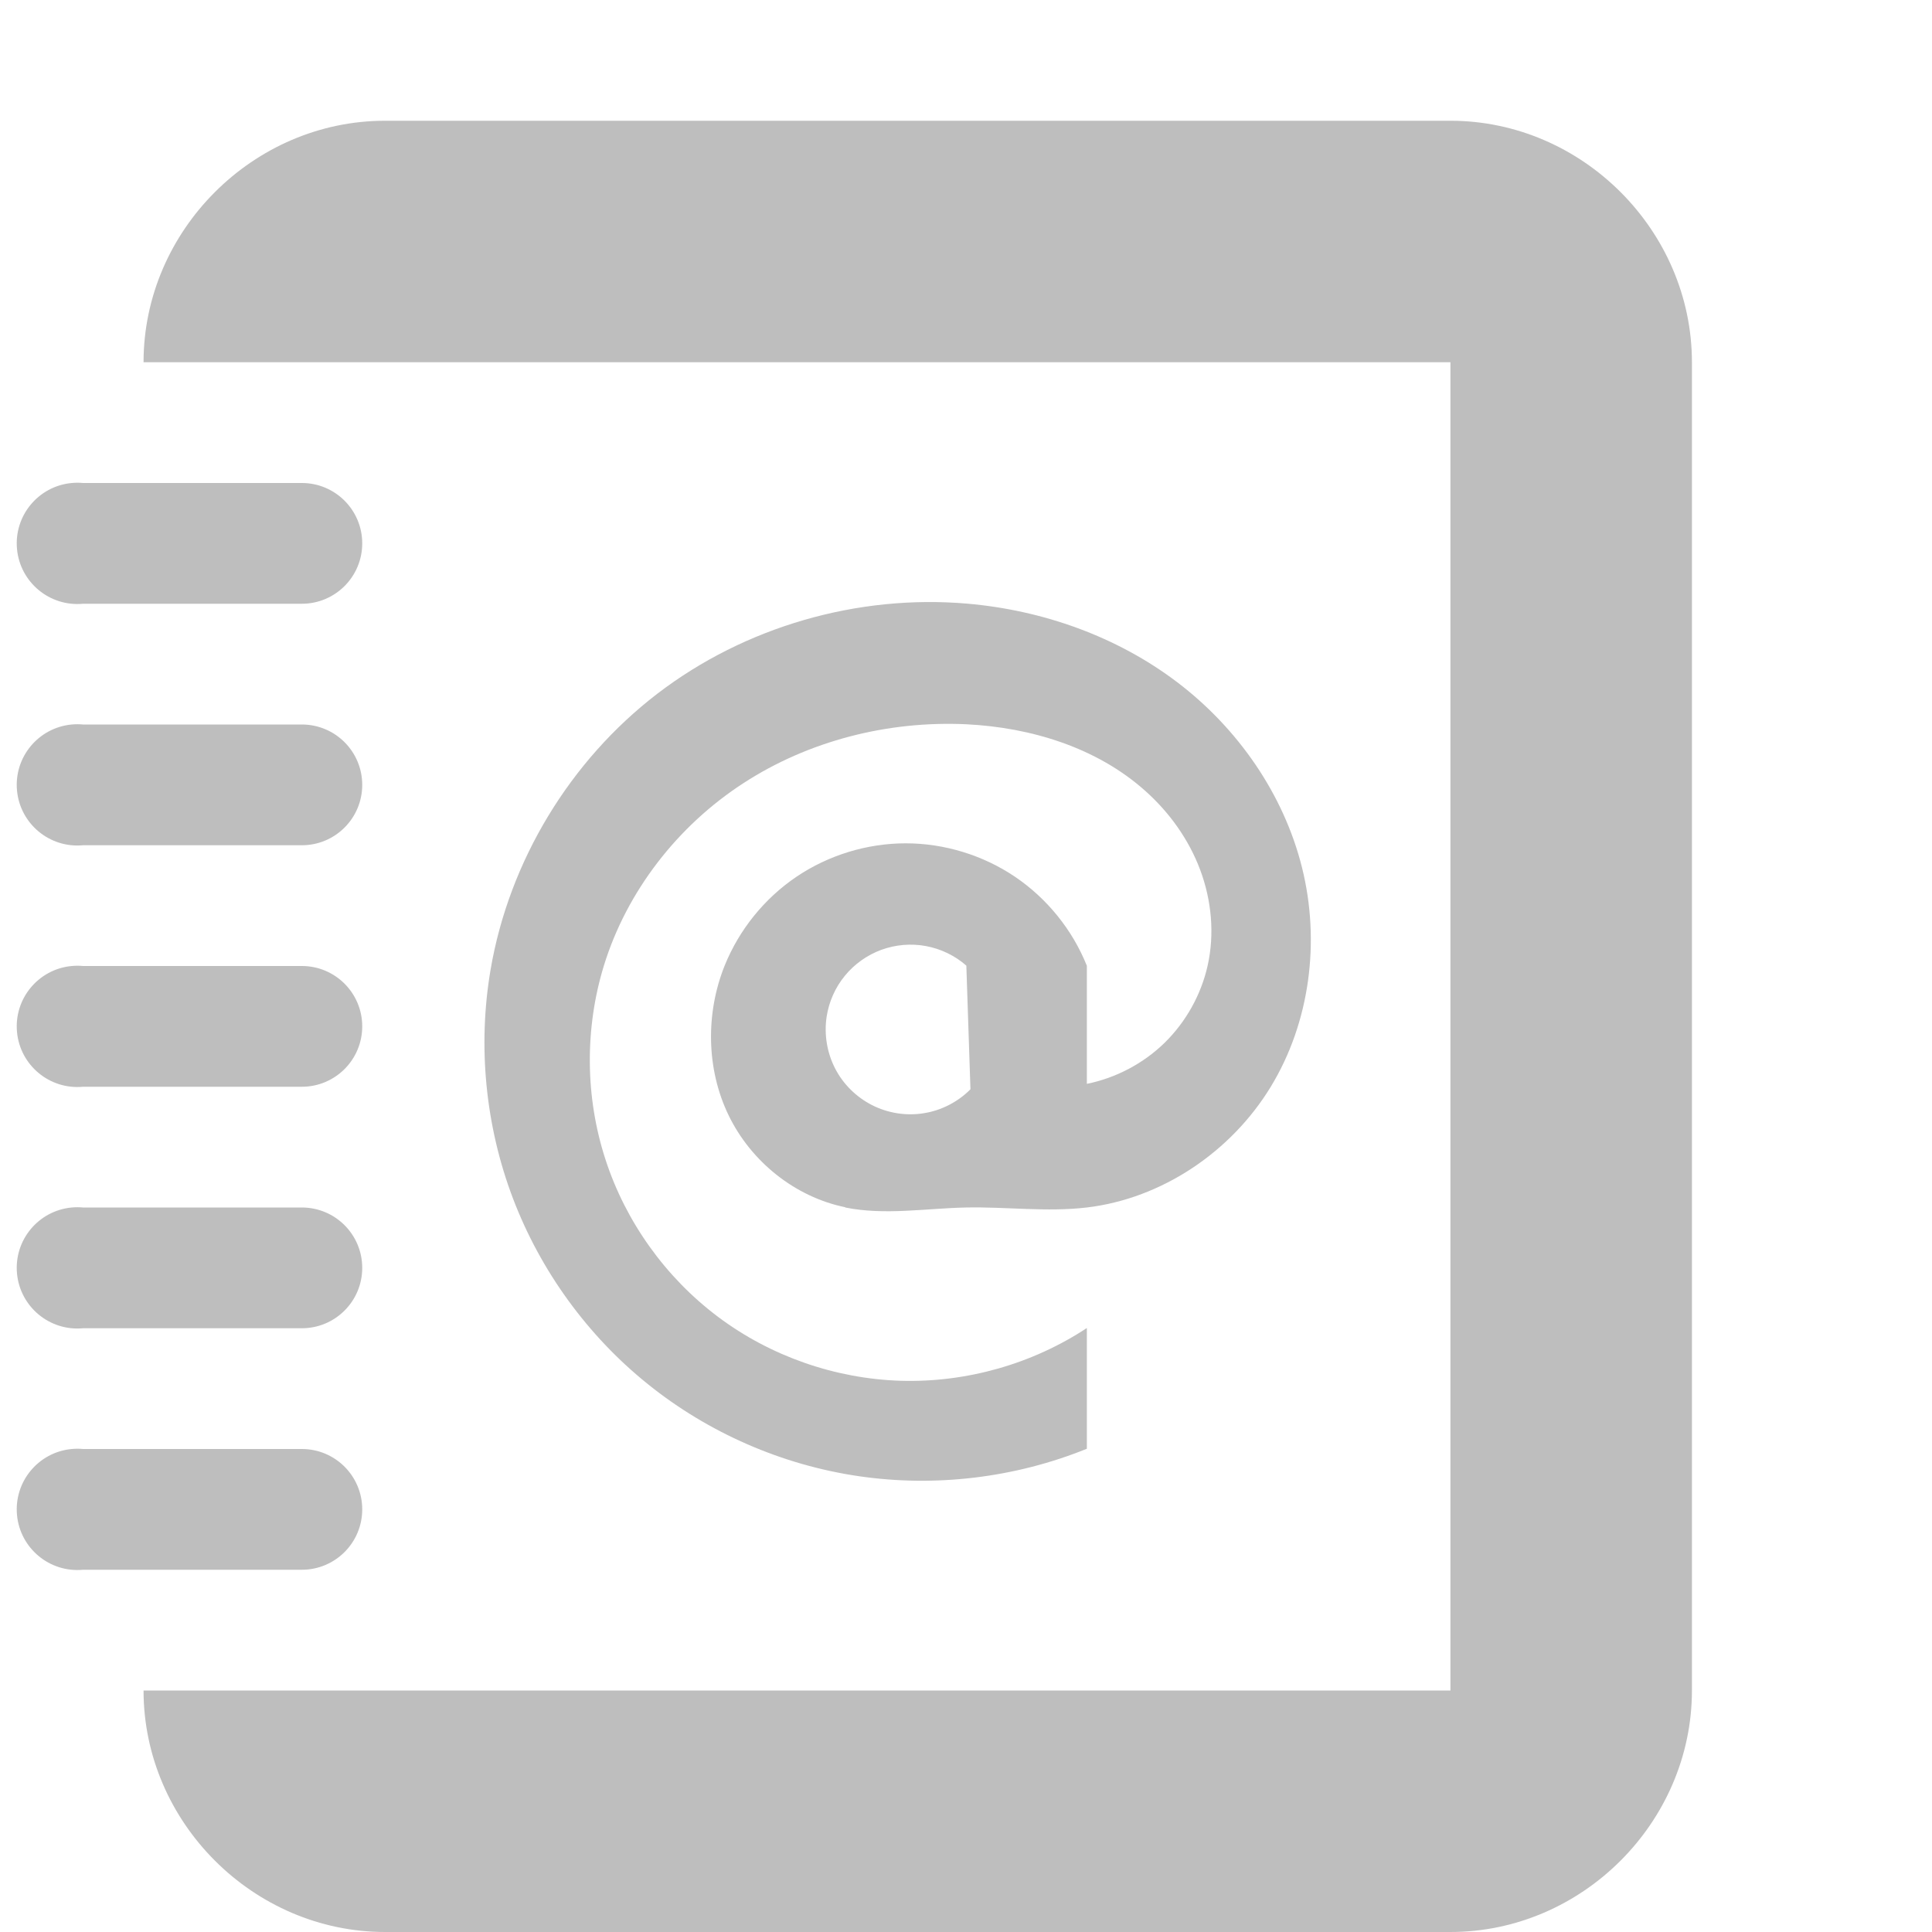
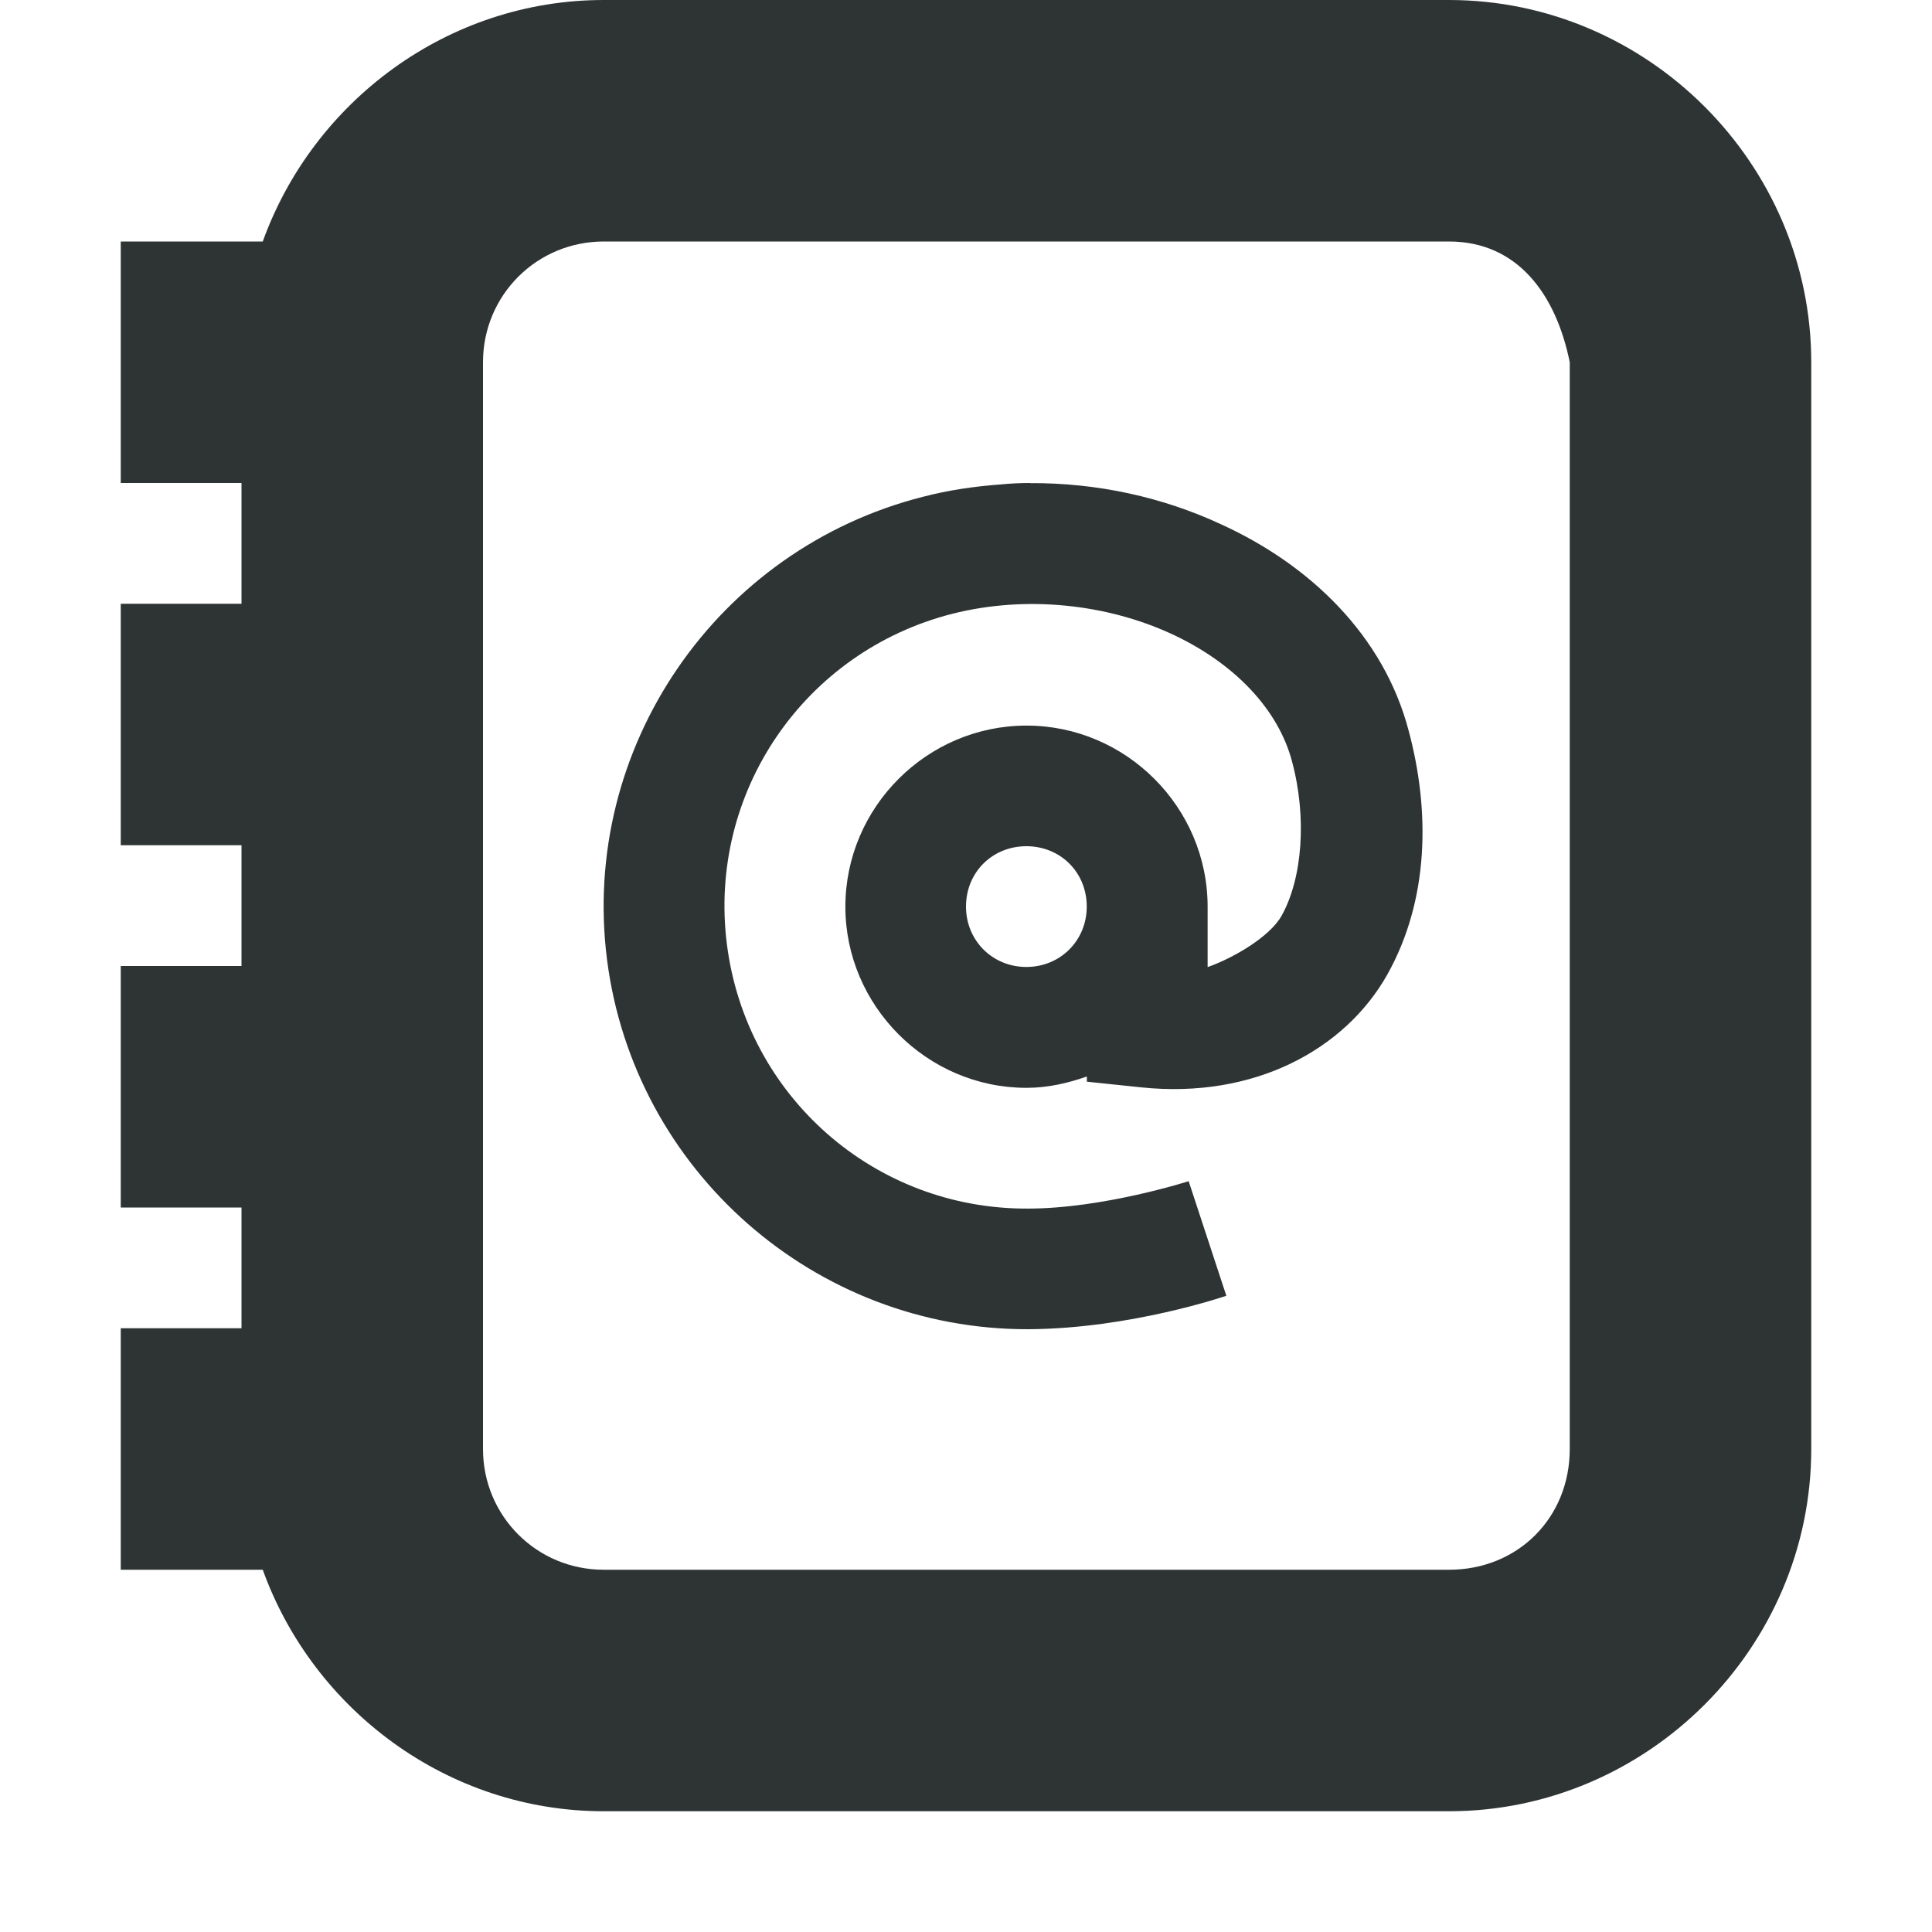
- <svg xmlns="http://www.w3.org/2000/svg" height="16" id="svg7384" version="1.1" width="16">
-   <defs id="defs7386">
-     </defs>
-   <g id="layer9" style="display:inline" transform="translate(-541.0002,-321)" />
-   <g id="layer10" style="display:inline" transform="translate(-541.0002,-321)" />
-   <g id="layer11" transform="translate(-541.0002,-321)" />
-   <g id="layer13" style="display:inline" transform="translate(-541.0002,-321)" />
-   <g id="layer14" transform="translate(-541.0002,-321)">
-     <path d="m 542.189,335 c 0,1.091 0.909,2 2,2 l 8.823,-2e-5 c 1.091,0 2,-0.909 2,-2 l 1e-5,-11 c 0,-1.091 -0.909,-2 -2,-2 l -8.823,10e-6 c -1.091,0 -2,0.909 -2,2 C 546.522,324 548.679,324 553.012,324 l 1e-5,11 C 548.679,335 546.522,335 542.189,335 z" id="rect10788-4" style="font-size:medium;font-style:normal;font-variant:normal;font-weight:normal;font-stretch:normal;text-indent:0;text-align:start;text-decoration:none;line-height:normal;letter-spacing:normal;word-spacing:normal;text-transform:none;direction:ltr;block-progression:tb;writing-mode:lr-tb;text-anchor:start;color:#000000;fill:#bebebe;fill-opacity:1;stroke:none;stroke-width:2;marker:none;visibility:visible;display:inline;overflow:visible;enable-background:new;font-family:Sans;-inkscape-font-specification:Sans" />
-     <path d="m 541.594,333 a 0.502,0.502 0 1 0 0.094,1 l 1.812,0 a 0.5,0.5 0 1 0 0,-1 l -1.812,0 a 0.5,0.5 0 0 0 -0.094,0 z" id="path3601-2-3-3-9-34" style="font-size:medium;font-style:normal;font-variant:normal;font-weight:normal;font-stretch:normal;text-indent:0;text-align:start;text-decoration:none;line-height:normal;letter-spacing:normal;word-spacing:normal;text-transform:none;direction:ltr;block-progression:tb;writing-mode:lr-tb;text-anchor:start;baseline-shift:baseline;color:#000000;fill:#bebebe;fill-opacity:1;stroke:none;stroke-width:1;marker:none;visibility:visible;display:inline;overflow:visible;enable-background:accumulate;font-family:Sans;-inkscape-font-specification:Sans" />
-     <path d="m 541.594,331 a 0.502,0.502 0 1 0 0.094,1 l 1.812,0 a 0.5,0.5 0 1 0 0,-1 l -1.812,0 a 0.5,0.5 0 0 0 -0.094,0 z" id="path3601-2-3-3-9-3-0" style="font-size:medium;font-style:normal;font-variant:normal;font-weight:normal;font-stretch:normal;text-indent:0;text-align:start;text-decoration:none;line-height:normal;letter-spacing:normal;word-spacing:normal;text-transform:none;direction:ltr;block-progression:tb;writing-mode:lr-tb;text-anchor:start;baseline-shift:baseline;color:#000000;fill:#bebebe;fill-opacity:1;stroke:none;stroke-width:1;marker:none;visibility:visible;display:inline;overflow:visible;enable-background:accumulate;font-family:Sans;-inkscape-font-specification:Sans" />
-     <path d="m 541.594,329 a 0.502,0.502 0 1 0 0.094,1 l 1.812,0 a 0.5,0.5 0 1 0 0,-1 l -1.812,0 a 0.5,0.5 0 0 0 -0.094,0 z" id="path3601-2-3-3-9-3-3-4" style="font-size:medium;font-style:normal;font-variant:normal;font-weight:normal;font-stretch:normal;text-indent:0;text-align:start;text-decoration:none;line-height:normal;letter-spacing:normal;word-spacing:normal;text-transform:none;direction:ltr;block-progression:tb;writing-mode:lr-tb;text-anchor:start;baseline-shift:baseline;color:#000000;fill:#bebebe;fill-opacity:1;stroke:none;stroke-width:1;marker:none;visibility:visible;display:inline;overflow:visible;enable-background:accumulate;font-family:Sans;-inkscape-font-specification:Sans" />
-     <path d="m 541.594,327 a 0.502,0.502 0 1 0 0.094,1 l 1.812,0 a 0.5,0.5 0 1 0 0,-1 l -1.812,0 a 0.5,0.5 0 0 0 -0.094,0 z" id="path3601-2-3-3-9-3-3-7-0" style="font-size:medium;font-style:normal;font-variant:normal;font-weight:normal;font-stretch:normal;text-indent:0;text-align:start;text-decoration:none;line-height:normal;letter-spacing:normal;word-spacing:normal;text-transform:none;direction:ltr;block-progression:tb;writing-mode:lr-tb;text-anchor:start;baseline-shift:baseline;color:#000000;fill:#bebebe;fill-opacity:1;stroke:none;stroke-width:1;marker:none;visibility:visible;display:inline;overflow:visible;enable-background:accumulate;font-family:Sans;-inkscape-font-specification:Sans" />
-     <path d="m 541.594,325 a 0.502,0.502 0 1 0 0.094,1 l 1.812,0 a 0.5,0.5 0 1 0 0,-1 l -1.812,0 a 0.5,0.5 0 0 0 -0.094,0 z" id="path35635" style="font-size:medium;font-style:normal;font-variant:normal;font-weight:normal;font-stretch:normal;text-indent:0;text-align:start;text-decoration:none;line-height:normal;letter-spacing:normal;word-spacing:normal;text-transform:none;direction:ltr;block-progression:tb;writing-mode:lr-tb;text-anchor:start;baseline-shift:baseline;color:#000000;fill:#bebebe;fill-opacity:1;stroke:none;stroke-width:1;marker:none;visibility:visible;display:inline;overflow:visible;enable-background:accumulate;font-family:Sans;-inkscape-font-specification:Sans" />
-     <path d="m 548,331 c 0.328,0.066 0.666,0.007 1,0 0.334,-0.007 0.669,0.039 1,0 0.624,-0.074 1.196,-0.462 1.523,-0.998 0.327,-0.536 0.412,-1.207 0.26,-1.817 -0.152,-0.609 -0.532,-1.154 -1.032,-1.534 -0.5,-0.38 -1.116,-0.598 -1.742,-0.652 -0.908,-0.078 -1.842,0.192 -2.565,0.746 -0.723,0.554 -1.228,1.387 -1.381,2.285 -0.108,0.633 -0.043,1.294 0.185,1.894 0.228,0.6 0.618,1.138 1.119,1.54 0.5,0.402 1.109,0.668 1.744,0.761 0.635,0.093 1.295,0.014 1.89,-0.227 l 0,-1 c -0.453,0.299 -1,0.453 -1.542,0.437 -0.543,-0.017 -1.079,-0.204 -1.513,-0.53 -0.434,-0.326 -0.765,-0.788 -0.932,-1.304 -0.168,-0.516 -0.172,-1.084 -0.013,-1.603 0.19,-0.618 0.612,-1.159 1.154,-1.511 0.542,-0.353 1.2,-0.519 1.846,-0.489 0.537,0.026 1.082,0.193 1.483,0.551 0.201,0.179 0.362,0.404 0.456,0.656 0.094,0.252 0.12,0.531 0.061,0.793 -0.054,0.24 -0.179,0.464 -0.355,0.637 -0.176,0.172 -0.403,0.292 -0.645,0.341 l 0,-0.978 c -0.119,-0.297 -0.329,-0.557 -0.595,-0.737 -0.265,-0.179 -0.585,-0.277 -0.905,-0.277 -0.32,0 -0.64,0.098 -0.905,0.277 -0.265,0.179 -0.475,0.439 -0.595,0.737 -0.158,0.394 -0.152,0.856 0.033,1.238 0.185,0.383 0.55,0.677 0.967,0.762 m 1.036,-0.977 c -0.103,0.104 -0.24,0.175 -0.385,0.198 -0.145,0.024 -0.297,1.9e-4 -0.428,-0.066 -0.131,-0.066 -0.241,-0.174 -0.308,-0.305 -0.067,-0.13 -0.092,-0.282 -0.07,-0.428 0.019,-0.124 0.071,-0.242 0.151,-0.339 0.079,-0.097 0.185,-0.172 0.302,-0.215 0.118,-0.043 0.247,-0.054 0.37,-0.031 0.123,0.023 0.24,0.079 0.334,0.162" id="path35642" style="font-size:6.386px;font-style:normal;font-variant:normal;font-weight:bold;font-stretch:normal;text-indent:0;text-align:start;text-decoration:none;line-height:125%;letter-spacing:0px;word-spacing:0px;text-transform:none;direction:ltr;block-progression:tb;writing-mode:lr-tb;text-anchor:start;color:#000000;fill:#bebebe;fill-opacity:1;fill-rule:nonzero;stroke:none;stroke-width:1;marker:none;visibility:visible;font-family:Cantarell;-inkscape-font-specification:Cantarell Bold" />
-   </g>
-   <g id="layer15" style="display:inline" transform="translate(-541.0002,-321)" />
-   <g id="g71291" style="display:inline" transform="translate(-541.0002,-321)" />
-   <g id="g4953" style="display:inline" transform="translate(-541.0002,-321)" />
-   <g id="layer12" style="display:inline" transform="translate(-541.0002,-321)" />
+ <svg xmlns="http://www.w3.org/2000/svg" height="16px" viewBox="0 0 16 16" width="16px">
+   <path d="m 5 0 c -1.293 0 -2.406 0.84 -2.824 2 h -1.176 v 2 h 1 v 1 h -1 v 2 h 1 v 1 h -1 v 2 h 1 v 1 h -1 v 2 h 1.176 c 0.418 1.16 1.531 2 2.824 2 h 7 c 1.645 0 3 -1.355 3 -3 v -9 c 0 -1.645 -1.355 -3 -3 -3 z m 0 2 h 7 c 0.57 0 0.887 0.441 1 1 v 9 c 0 0.57 -0.43 1 -1 1 h -7 c -0.555 0 -1 -0.445 -1 -1 v -9 c 0 -0.555 0.445 -1 1 -1 z m 3.527 2 c -0.082 0 -0.16 0.004 -0.242 0.012 c -0.215 0.016 -0.43 0.047 -0.641 0.102 c -1.711 0.434 -2.84 2.082 -2.617 3.832 s 1.723 3.066 3.488 3.062 c 0.848 -0.004 1.641 -0.277 1.641 -0.277 l -0.312 -0.949 s -0.707 0.227 -1.332 0.227 h -0.004 c -1.266 0.004 -2.328 -0.93 -2.488 -2.188 c -0.16 -1.258 0.641 -2.426 1.867 -2.738 c 0.617 -0.156 1.281 -0.078 1.809 0.164 c 0.527 0.242 0.891 0.629 1.004 1.059 c 0.125 0.465 0.086 0.969 -0.086 1.277 c -0.098 0.176 -0.402 0.352 -0.613 0.426 v -0.5 c 0 -0.824 -0.676 -1.5 -1.5 -1.5 s -1.5 0.676 -1.5 1.5 c 0 0.82 0.676 1.5 1.5 1.5 c 0.176 0 0.344 -0.039 0.5 -0.094 v 0.043 l 0.449 0.047 c 0.941 0.098 1.691 -0.316 2.039 -0.934 c 0.348 -0.621 0.355 -1.359 0.176 -2.023 c -0.207 -0.785 -0.816 -1.371 -1.555 -1.707 c -0.48 -0.223 -1.023 -0.344 -1.586 -0.34 z m -0.027 3.008 c 0.281 0 0.5 0.215 0.5 0.5 c 0 0.281 -0.219 0.5 -0.5 0.5 s -0.5 -0.219 -0.5 -0.5 c 0 -0.285 0.219 -0.5 0.5 -0.5 z m 0 0" fill="#2e3434" />
</svg>
